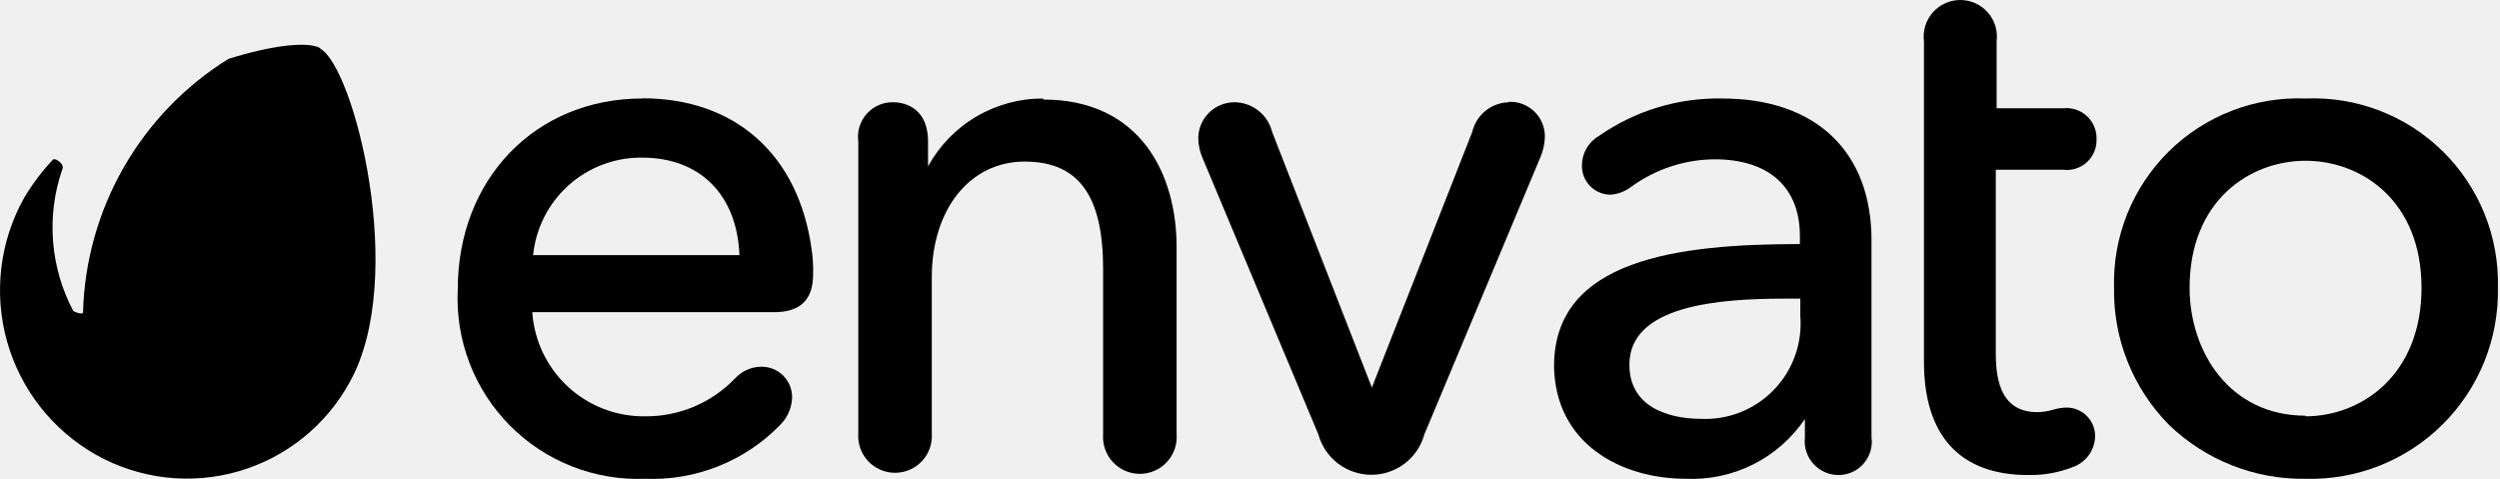
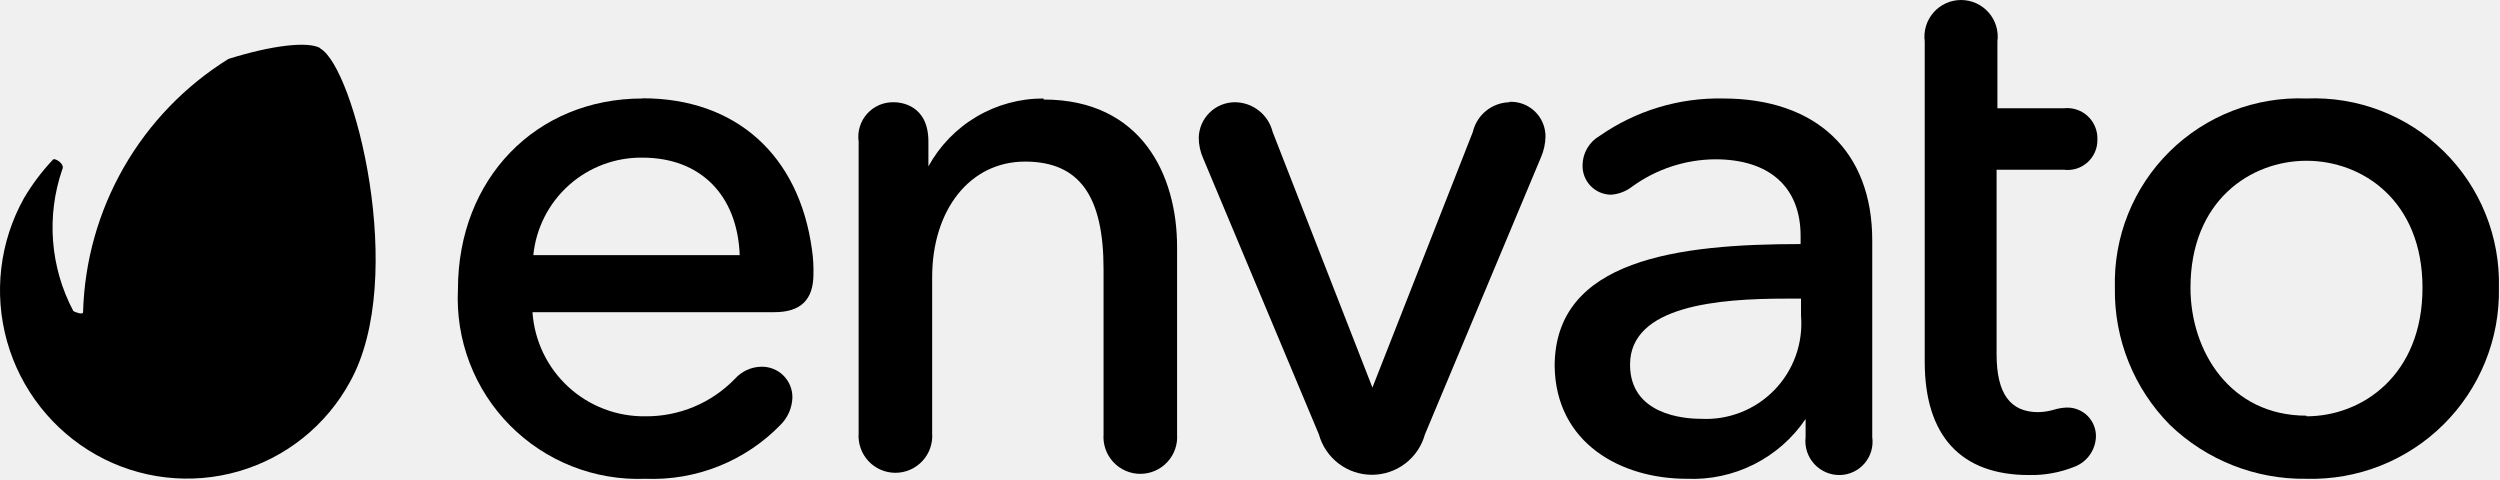
- <svg xmlns="http://www.w3.org/2000/svg" width="261" height="50" viewBox="0 0 261 50" fill="none">
-   <path d="M33.437 5.022C32.133 4.283 28.349 4.739 23.849 6.153C19.33 8.962 15.579 12.847 12.931 17.461C10.282 22.075 8.819 27.274 8.672 32.592C8.672 32.896 7.802 32.592 7.65 32.461C6.458 30.21 5.741 27.739 5.543 25.199C5.344 22.66 5.669 20.107 6.498 17.698C6.824 17.133 5.737 16.459 5.541 16.654C4.378 17.884 3.357 19.241 2.497 20.698C-0.043 25.254 -0.675 30.63 0.739 35.65C2.153 40.67 5.498 44.926 10.042 47.486C12.279 48.742 14.744 49.542 17.293 49.838C19.841 50.134 22.424 49.921 24.89 49.211C27.356 48.501 29.656 47.308 31.657 45.702C33.658 44.096 35.32 42.108 36.546 39.854C42.591 28.983 36.981 7.022 33.437 5.066V5.022Z" fill="black" />
-   <path d="M67.073 10.283C55.941 10.283 47.809 18.675 47.809 30.221C47.68 32.833 48.097 35.444 49.032 37.888C49.967 40.331 51.401 42.552 53.241 44.411C55.082 46.27 57.289 47.726 59.723 48.685C62.157 49.645 64.763 50.087 67.377 49.985C69.998 50.09 72.612 49.641 75.047 48.667C77.483 47.693 79.685 46.215 81.51 44.331C82.252 43.582 82.687 42.581 82.728 41.527C82.737 41.095 82.658 40.666 82.496 40.266C82.333 39.866 82.091 39.503 81.784 39.2C81.476 38.897 81.11 38.659 80.708 38.502C80.306 38.346 79.876 38.272 79.445 38.287C78.935 38.3 78.433 38.417 77.969 38.63C77.506 38.843 77.09 39.148 76.749 39.526C75.536 40.785 74.08 41.783 72.469 42.46C70.857 43.137 69.125 43.478 67.377 43.462C64.395 43.502 61.511 42.397 59.319 40.375C57.126 38.352 55.793 35.566 55.593 32.59H80.858C83.597 32.59 84.924 31.286 84.924 28.633C84.947 27.775 84.896 26.917 84.772 26.068C83.424 16.175 76.814 10.261 67.095 10.261L67.073 10.283ZM67.073 16.457C73.118 16.457 76.988 20.349 77.227 26.633H55.68C55.962 23.819 57.289 21.214 59.398 19.33C61.507 17.447 64.246 16.422 67.073 16.457Z" fill="black" />
-   <path d="M108.949 10.282C106.493 10.273 104.08 10.927 101.963 12.174C99.847 13.421 98.107 15.217 96.926 17.37V14.783C96.926 10.869 93.925 10.674 93.317 10.674C92.792 10.659 92.27 10.759 91.788 10.967C91.306 11.174 90.876 11.485 90.526 11.876C90.176 12.267 89.916 12.73 89.763 13.232C89.61 13.734 89.569 14.263 89.642 14.783V45.223C89.602 45.751 89.672 46.282 89.847 46.782C90.022 47.282 90.298 47.741 90.658 48.129C91.018 48.517 91.455 48.827 91.94 49.039C92.426 49.251 92.95 49.36 93.48 49.36C94.009 49.36 94.533 49.251 95.019 49.039C95.504 48.827 95.941 48.517 96.301 48.129C96.661 47.741 96.938 47.282 97.112 46.782C97.287 46.282 97.357 45.751 97.317 45.223V28.959C97.317 21.849 101.296 16.87 107.014 16.87C112.733 16.87 115.211 20.523 115.211 28.09V45.331C115.172 45.86 115.241 46.391 115.416 46.891C115.591 47.391 115.867 47.849 116.227 48.238C116.588 48.626 117.024 48.936 117.51 49.148C117.995 49.36 118.519 49.469 119.049 49.469C119.579 49.469 120.103 49.36 120.588 49.148C121.074 48.936 121.51 48.626 121.871 48.238C122.231 47.849 122.507 47.391 122.682 46.891C122.857 46.391 122.926 45.86 122.887 45.331V25.763C122.887 18.327 119.212 10.391 108.949 10.391V10.282Z" fill="black" />
-   <path d="M157.588 10.674C156.696 10.694 155.835 11.01 155.142 11.573C154.45 12.136 153.964 12.914 153.761 13.783L143.281 40.461L132.867 13.783C132.651 12.908 132.153 12.129 131.449 11.567C130.745 11.005 129.875 10.691 128.975 10.674C127.975 10.662 127.011 11.046 126.294 11.743C125.577 12.44 125.165 13.392 125.148 14.392C125.154 15.142 125.317 15.882 125.626 16.566L137.693 45.353C138.028 46.565 138.75 47.633 139.749 48.394C140.749 49.155 141.971 49.567 143.227 49.567C144.483 49.567 145.705 49.155 146.705 48.394C147.704 47.633 148.426 46.565 148.761 45.353L160.871 16.436C161.171 15.749 161.334 15.01 161.35 14.261C161.353 13.772 161.257 13.288 161.067 12.837C160.878 12.386 160.599 11.979 160.247 11.639C159.895 11.3 159.478 11.035 159.021 10.862C158.564 10.688 158.077 10.61 157.588 10.63V10.674Z" fill="black" />
-   <path d="M179.895 10.282C175.301 10.187 170.795 11.549 167.024 14.174C166.481 14.482 166.029 14.928 165.712 15.466C165.395 16.004 165.225 16.615 165.219 17.24C165.208 17.639 165.276 18.037 165.42 18.41C165.564 18.782 165.782 19.122 166.059 19.41C166.337 19.698 166.669 19.927 167.036 20.084C167.403 20.242 167.798 20.324 168.198 20.327C168.988 20.269 169.743 19.982 170.372 19.501C172.9 17.659 175.941 16.655 179.069 16.631C184.744 16.631 187.984 19.544 187.984 24.632V25.48C175.264 25.48 162.306 27.046 162.306 38.243C162.436 46.288 169.242 49.984 176.091 49.984C178.521 50.091 180.937 49.573 183.111 48.481C185.284 47.389 187.141 45.758 188.506 43.744V45.636C188.446 46.14 188.496 46.651 188.651 47.135C188.807 47.618 189.065 48.063 189.407 48.438C189.749 48.813 190.168 49.111 190.635 49.31C191.103 49.509 191.607 49.606 192.115 49.593C192.604 49.579 193.084 49.462 193.525 49.251C193.966 49.038 194.357 48.736 194.673 48.362C194.989 47.989 195.223 47.553 195.359 47.083C195.495 46.613 195.531 46.12 195.463 45.636V25.089C195.463 15.805 189.636 10.282 179.874 10.282H179.895ZM186.418 31.177H188.027V32.96C188.144 34.379 187.956 35.806 187.475 37.146C186.994 38.486 186.231 39.707 185.237 40.727C184.244 41.747 183.044 42.542 181.717 43.059C180.391 43.575 178.969 43.802 177.547 43.722C175.83 43.722 170.177 43.309 170.177 38.069C170.177 31.894 179.439 31.177 186.418 31.177Z" fill="black" />
-   <path d="M215.445 17.719C215.892 17.779 216.347 17.741 216.778 17.608C217.209 17.474 217.606 17.249 217.941 16.947C218.276 16.645 218.541 16.274 218.718 15.859C218.896 15.444 218.98 14.995 218.967 14.544C218.983 14.09 218.9 13.638 218.725 13.218C218.549 12.799 218.285 12.423 217.95 12.115C217.616 11.807 217.219 11.575 216.786 11.436C216.354 11.296 215.896 11.251 215.445 11.305H208.53V4.325C208.601 3.785 208.556 3.236 208.398 2.715C208.24 2.194 207.972 1.713 207.613 1.303C207.254 0.894 206.812 0.566 206.315 0.341C205.819 0.116 205.281 0 204.736 0C204.192 0 203.653 0.116 203.157 0.341C202.661 0.566 202.219 0.894 201.86 1.303C201.5 1.713 201.233 2.194 201.075 2.715C200.916 3.236 200.871 3.785 200.942 4.325V37.766C200.942 45.506 204.726 49.593 211.814 49.593C213.467 49.63 215.11 49.327 216.641 48.702C217.258 48.453 217.792 48.032 218.177 47.488C218.563 46.945 218.784 46.302 218.815 45.636C218.83 45.229 218.761 44.822 218.613 44.442C218.464 44.062 218.239 43.717 217.952 43.428C217.664 43.138 217.321 42.911 216.942 42.76C216.563 42.608 216.157 42.537 215.749 42.549C215.284 42.568 214.823 42.649 214.379 42.788C213.863 42.937 213.329 43.018 212.792 43.027C209.879 43.027 208.444 41.114 208.444 36.983V17.719H215.445Z" fill="black" />
-   <path d="M240.797 10.283C238.162 10.177 235.534 10.615 233.075 11.568C230.616 12.52 228.38 13.968 226.504 15.822C224.628 17.675 223.154 19.894 222.171 22.341C221.189 24.788 220.72 27.411 220.794 30.047C220.749 32.694 221.234 35.323 222.22 37.779C223.206 40.236 224.672 42.471 226.534 44.353C230.358 48.041 235.485 50.065 240.797 49.985C243.442 50.056 246.073 49.59 248.533 48.615C250.992 47.64 253.229 46.177 255.107 44.313C256.985 42.449 258.465 40.224 259.459 37.772C260.452 35.32 260.938 32.692 260.887 30.047C260.955 27.405 260.479 24.777 259.489 22.327C258.5 19.877 257.017 17.656 255.133 15.803C253.249 13.95 251.004 12.504 248.538 11.554C246.072 10.604 243.437 10.172 240.797 10.283ZM240.797 43.397C232.839 43.397 228.686 36.678 228.686 30.047C228.686 20.937 234.97 16.784 240.797 16.784C246.624 16.784 252.908 20.937 252.908 30.047C252.908 39.157 246.624 43.462 240.797 43.462V43.397Z" fill="black" />
+ <svg xmlns="http://www.w3.org/2000/svg" width="500" height="96" viewBox="0 0 500 96" fill="none">
+   <g clip-path="url(#clip0)">
+     <path d="M64.056 9.621C61.556 8.205 54.309 9.079 45.687 11.787C37.031 17.168 29.845 24.611 24.772 33.45C19.698 42.289 16.895 52.248 16.613 62.436C16.613 63.02 14.947 62.436 14.655 62.186C12.372 57.874 10.998 53.139 10.618 48.274C10.238 43.41 10.861 38.519 12.448 33.904C13.073 32.821 10.99 31.53 10.615 31.905C8.387 34.26 6.431 36.859 4.784 39.652C-0.082 48.379 -1.294 58.677 1.415 68.295C4.124 77.912 10.532 86.065 19.237 90.968C23.523 93.376 28.245 94.908 33.128 95.475C38.011 96.043 42.958 95.635 47.681 94.275C52.405 92.914 56.812 90.629 60.645 87.552C64.479 84.475 67.662 80.666 70.012 76.348C81.591 55.522 70.845 13.453 64.056 9.704V9.621Z" fill="black" />
+     <path d="M128.491 19.698C107.165 19.698 91.587 35.776 91.587 57.894C91.34 62.899 92.138 67.901 93.93 72.582C95.721 77.262 98.467 81.518 101.993 85.079C105.52 88.641 109.748 91.429 114.41 93.267C119.073 95.105 124.066 95.953 129.074 95.756C134.095 95.958 139.102 95.098 143.767 93.232C148.433 91.365 152.652 88.535 156.148 84.926C157.57 83.49 158.403 81.573 158.481 79.553C158.498 78.726 158.347 77.904 158.036 77.138C157.725 76.372 157.261 75.677 156.672 75.096C156.084 74.515 155.383 74.06 154.612 73.76C153.842 73.459 153.018 73.318 152.191 73.347C151.214 73.372 150.253 73.595 149.365 74.003C148.477 74.411 147.681 74.996 147.026 75.721C144.704 78.132 141.914 80.045 138.827 81.341C135.741 82.637 132.422 83.29 129.074 83.26C123.361 83.337 117.835 81.221 113.636 77.346C109.436 73.472 106.882 68.135 106.498 62.434H154.899C160.147 62.434 162.688 59.935 162.688 54.853C162.732 53.209 162.634 51.565 162.396 49.938C159.814 30.986 147.151 19.657 128.533 19.657L128.491 19.698ZM128.491 31.528C140.07 31.528 147.485 38.983 147.943 51.021H106.665C107.206 45.631 109.748 40.639 113.788 37.031C117.828 33.422 123.074 31.459 128.491 31.528Z" fill="black" />
+     <path d="M208.714 19.698C204.009 19.68 199.386 20.932 195.331 23.322C191.278 25.712 187.944 29.151 185.681 33.277V28.32C185.681 20.823 179.933 20.448 178.767 20.448C177.762 20.42 176.763 20.611 175.839 21.009C174.916 21.407 174.09 22.001 173.42 22.751C172.75 23.5 172.252 24.387 171.959 25.349C171.667 26.31 171.588 27.325 171.727 28.32V86.634C171.651 87.646 171.784 88.663 172.12 89.621C172.454 90.579 172.984 91.457 173.674 92.201C174.364 92.945 175.2 93.539 176.13 93.945C177.06 94.351 178.064 94.56 179.079 94.56C180.094 94.56 181.098 94.351 182.028 93.945C182.958 93.539 183.794 92.945 184.484 92.201C185.175 91.457 185.704 90.579 186.038 89.621C186.373 88.663 186.507 87.646 186.431 86.634V55.478C186.431 41.857 194.053 32.319 205.007 32.319C215.963 32.319 220.71 39.316 220.71 53.812V86.842C220.635 87.854 220.768 88.871 221.103 89.829C221.438 90.787 221.967 91.665 222.656 92.409C223.348 93.153 224.183 93.747 225.114 94.153C226.043 94.559 227.047 94.768 228.063 94.768C229.078 94.768 230.082 94.559 231.011 94.153C231.942 93.747 232.777 93.153 233.469 92.409C234.158 91.665 234.687 90.787 235.022 89.829C235.358 88.871 235.49 87.854 235.415 86.842V49.355C235.415 35.109 228.375 19.906 208.714 19.906V19.698Z" fill="black" />
+     <path d="M301.894 20.447C300.185 20.486 298.535 21.092 297.208 22.171C295.882 23.249 294.951 24.738 294.562 26.404L274.486 77.511L254.535 26.404C254.122 24.728 253.168 23.236 251.819 22.159C250.47 21.081 248.804 20.48 247.079 20.447C245.164 20.425 243.317 21.162 241.943 22.496C240.57 23.831 239.781 25.655 239.748 27.57C239.76 29.007 240.072 30.426 240.664 31.735L263.781 86.883C264.422 89.204 265.806 91.25 267.719 92.708C269.635 94.167 271.976 94.956 274.382 94.956C276.788 94.956 279.129 94.167 281.045 92.708C282.959 91.25 284.342 89.204 284.984 86.883L308.183 31.485C308.758 30.17 309.07 28.755 309.101 27.32C309.106 26.383 308.922 25.455 308.558 24.592C308.196 23.729 307.662 22.948 306.988 22.298C306.313 21.647 305.514 21.14 304.639 20.808C303.763 20.476 302.83 20.324 301.894 20.364V20.447Z" fill="black" />
+     <path d="M344.625 19.698C335.824 19.515 327.192 22.125 319.968 27.153C318.928 27.744 318.062 28.597 317.455 29.628C316.847 30.659 316.522 31.83 316.51 33.026C316.489 33.792 316.619 34.554 316.895 35.268C317.171 35.982 317.589 36.633 318.119 37.184C318.652 37.735 319.288 38.174 319.991 38.476C320.694 38.778 321.451 38.936 322.217 38.941C323.73 38.83 325.177 38.28 326.382 37.358C331.225 33.829 337.05 31.906 343.043 31.86C353.914 31.86 360.121 37.441 360.121 47.188V48.813C335.753 48.813 310.93 51.812 310.93 73.263C311.179 88.674 324.217 95.755 337.338 95.755C341.993 95.96 346.621 94.968 350.786 92.876C354.949 90.783 358.506 87.659 361.121 83.801V87.425C361.006 88.391 361.102 89.371 361.399 90.297C361.698 91.223 362.192 92.075 362.847 92.794C363.502 93.512 364.305 94.082 365.2 94.464C366.096 94.845 367.062 95.03 368.035 95.005C368.972 94.98 369.891 94.756 370.736 94.35C371.581 93.944 372.33 93.364 372.935 92.649C373.541 91.933 373.989 91.098 374.25 90.198C374.51 89.298 374.579 88.353 374.449 87.425V48.063C374.449 30.277 363.286 19.698 344.585 19.698H344.625ZM357.121 59.726H360.204V63.141C360.428 65.859 360.068 68.594 359.146 71.161C358.225 73.728 356.763 76.067 354.859 78.021C352.957 79.975 350.658 81.498 348.116 82.488C345.575 83.478 342.851 83.911 340.127 83.759C336.838 83.759 326.008 82.968 326.008 72.93C326.008 61.1 343.752 59.726 357.121 59.726Z" fill="black" />
+     <path d="M412.729 33.944C413.585 34.059 414.457 33.987 415.283 33.731C416.108 33.476 416.869 33.044 417.51 32.465C418.152 31.887 418.66 31.175 418.999 30.381C419.34 29.586 419.501 28.727 419.476 27.863C419.507 26.992 419.348 26.126 419.012 25.323C418.675 24.519 418.169 23.798 417.528 23.209C416.888 22.619 416.127 22.175 415.298 21.907C414.47 21.64 413.593 21.554 412.729 21.657H399.482V8.286C399.618 7.251 399.532 6.2 399.229 5.202C398.926 4.203 398.413 3.281 397.725 2.497C397.037 1.712 396.191 1.084 395.238 0.653C394.288 0.223 393.258 0 392.214 0C391.171 0 390.139 0.223 389.189 0.653C388.238 1.084 387.392 1.712 386.704 2.497C386.014 3.281 385.503 4.203 385.2 5.202C384.896 6.2 384.809 7.251 384.945 8.286V72.348C384.945 87.176 392.194 95.007 405.773 95.007C408.94 95.077 412.087 94.496 415.02 93.299C416.202 92.822 417.225 92.015 417.963 90.973C418.702 89.932 419.125 88.701 419.185 87.426C419.214 86.645 419.081 85.867 418.798 85.138C418.512 84.411 418.081 83.749 417.532 83.194C416.98 82.64 416.323 82.204 415.597 81.915C414.871 81.625 414.093 81.488 413.311 81.511C412.42 81.548 411.537 81.702 410.687 81.969C409.698 82.255 408.675 82.409 407.647 82.428C402.066 82.428 399.317 78.762 399.317 70.848V33.944H412.729Z" fill="black" />
+     <path d="M461.297 19.698C456.249 19.497 451.215 20.334 446.504 22.16C441.793 23.985 437.51 26.759 433.916 30.31C430.322 33.86 427.498 38.111 425.615 42.799C423.734 47.487 422.836 52.511 422.977 57.561C422.891 62.631 423.82 67.668 425.709 72.374C427.598 77.081 430.407 81.362 433.974 84.968C441.299 92.032 451.121 95.91 461.297 95.756C466.364 95.892 471.405 95 476.117 93.132C480.828 91.264 485.113 88.461 488.711 84.89C492.309 81.32 495.144 77.058 497.048 72.36C498.951 67.663 499.882 62.628 499.784 57.561C499.914 52.5 499.002 47.466 497.106 42.772C495.211 38.078 492.37 33.824 488.761 30.274C485.152 26.724 480.851 23.953 476.127 22.134C471.403 20.314 466.355 19.486 461.297 19.698ZM461.297 83.135C446.052 83.135 438.096 70.265 438.096 57.561C438.096 40.108 450.135 32.153 461.297 32.153C472.46 32.153 484.499 40.108 484.499 57.561C484.499 75.013 472.46 83.26 461.297 83.26V83.135Z" fill="black" />
+   </g>
+   <defs>
+     <clipPath id="clip0">
+       <rect width="500" height="95.785" fill="white" />
+     </clipPath>
+   </defs>
</svg>
